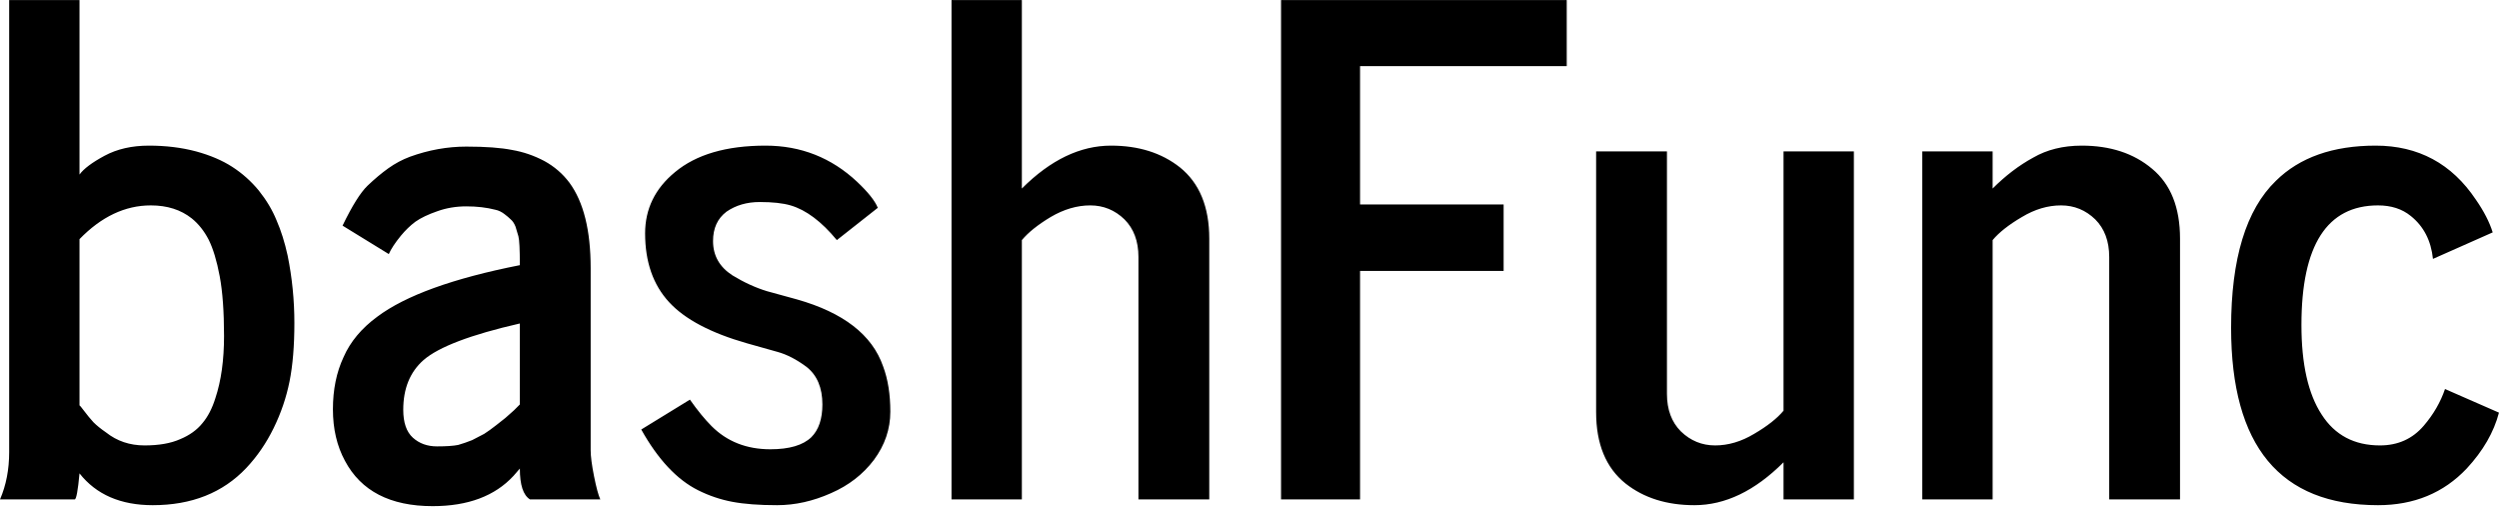
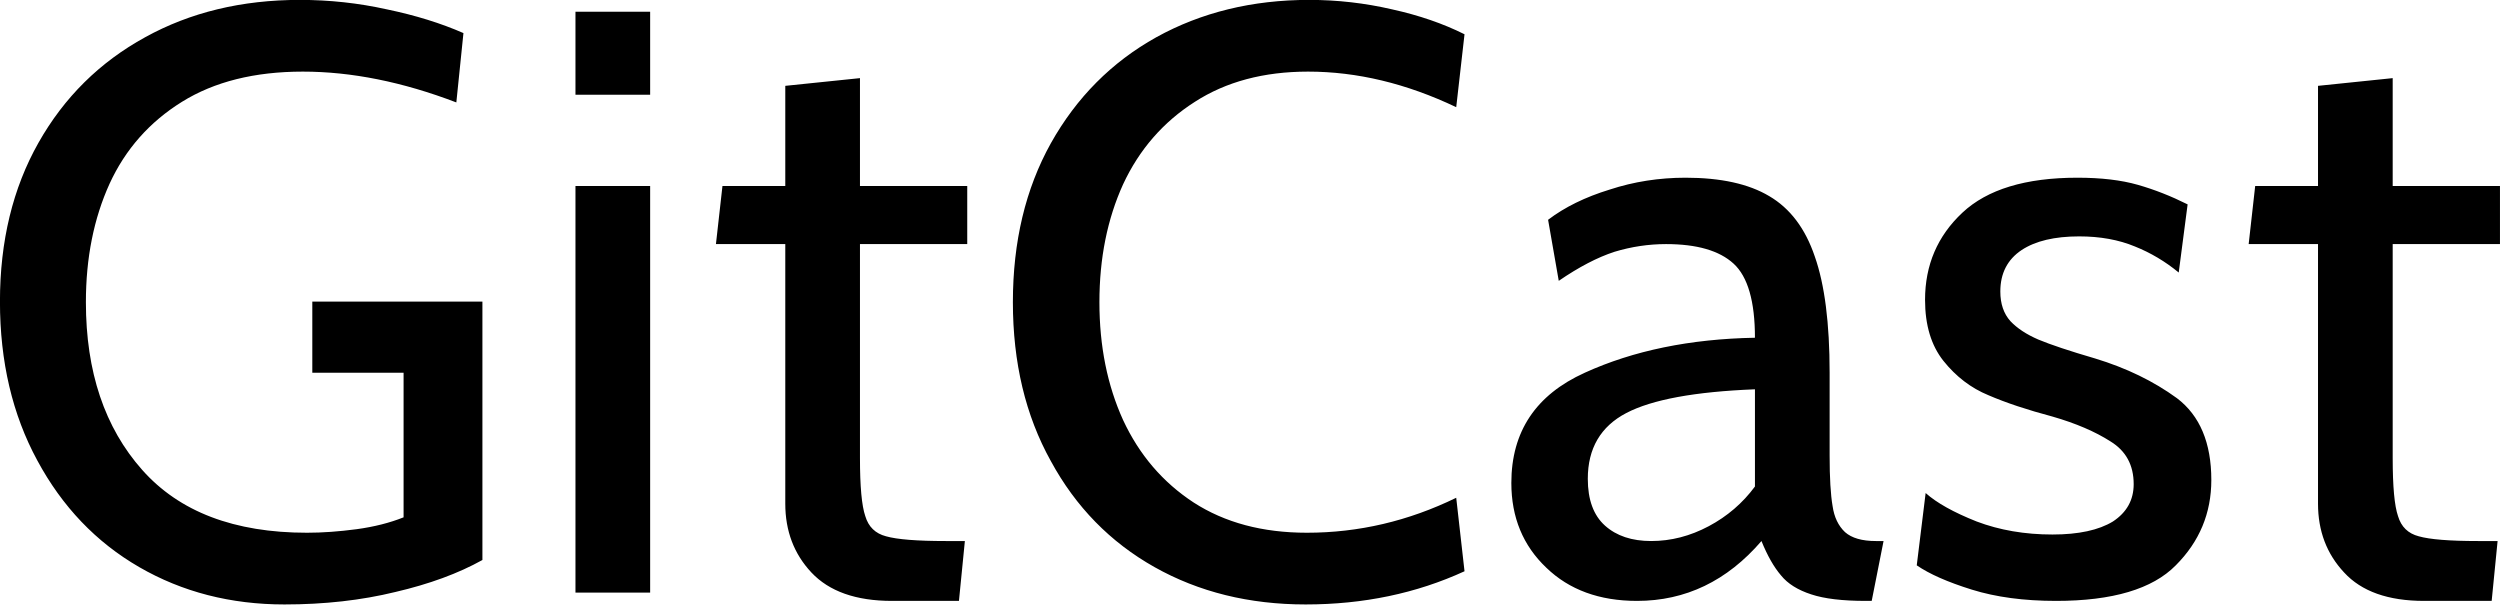
- <svg xmlns="http://www.w3.org/2000/svg" data-v-423bf9ae="" viewBox="0 0 296.406 60" class="font">
-   <g data-v-423bf9ae="" id="0392e31f-7ae2-4f58-8453-cd8f2622175a" fill="black" transform="matrix(5.714286,0,0,5.714286,-2.455361,-41.36161)">
-     <path d="M3.56 11.50L3.56 11.50L3.56 11.50Q2.76 11.50 2.08 12.20L2.08 12.20L2.08 15.65L2.08 15.65Q2.09 15.65 2.18 15.77L2.18 15.77L2.18 15.77Q2.27 15.89 2.37 16.00L2.37 16.00L2.37 16.00Q2.47 16.10 2.63 16.21L2.63 16.21L2.63 16.21Q2.97 16.48 3.43 16.48L3.43 16.48L3.43 16.48Q3.88 16.48 4.17 16.35L4.17 16.35L4.17 16.35Q4.46 16.23 4.63 16.02L4.63 16.02L4.63 16.02Q4.80 15.82 4.90 15.50L4.90 15.50L4.90 15.50Q5.08 14.96 5.08 14.21L5.08 14.21L5.08 14.21Q5.08 13.45 4.99 12.97L4.99 12.97L4.99 12.97Q4.90 12.49 4.76 12.21L4.76 12.21L4.76 12.21Q4.62 11.94 4.41 11.77L4.41 11.77L4.41 11.77Q4.07 11.50 3.56 11.50ZM2.08 17.06L2.08 17.06L2.08 17.06Q2.03 17.60 1.98 17.60L1.98 17.60L0.43 17.60L0.43 17.60Q0.62 17.16 0.62 16.62L0.62 16.62L0.62 7.24L2.08 7.24L2.08 10.86L2.08 10.86Q2.21 10.68 2.60 10.47L2.60 10.47L2.60 10.47Q2.99 10.26 3.52 10.26L3.52 10.26L3.52 10.26Q4.05 10.26 4.50 10.38L4.50 10.38L4.50 10.38Q4.94 10.50 5.25 10.70L5.25 10.70L5.25 10.70Q5.56 10.90 5.80 11.19L5.80 11.19L5.80 11.19Q6.04 11.49 6.17 11.81L6.17 11.81L6.17 11.81Q6.31 12.13 6.40 12.54L6.40 12.54L6.40 12.54Q6.54 13.23 6.54 13.94L6.54 13.94L6.54 13.94Q6.54 14.65 6.44 15.15L6.44 15.15L6.44 15.15Q6.34 15.65 6.11 16.12L6.11 16.12L6.11 16.12Q5.88 16.59 5.54 16.95L5.54 16.95L5.54 16.95Q4.81 17.72 3.60 17.72L3.60 17.72L3.60 17.72Q2.60 17.72 2.08 17.06ZM8.80 15.74L8.80 15.74L8.80 15.74Q8.80 16.14 9.00 16.32L9.00 16.32L9.00 16.32Q9.20 16.50 9.50 16.50L9.50 16.50L9.50 16.50Q9.79 16.50 9.94 16.47L9.94 16.47L9.94 16.47Q10.08 16.43 10.23 16.37L10.23 16.37L10.48 16.24L10.48 16.24Q10.59 16.17 10.73 16.06L10.73 16.06L10.92 15.91L10.92 15.91Q10.98 15.86 11.10 15.75L11.10 15.75L11.22 15.63L11.22 13.95L11.22 13.95Q9.69 14.30 9.22 14.71L9.22 14.71L9.22 14.71Q8.80 15.08 8.80 15.74ZM12.89 17.60L11.43 17.60L11.43 17.60Q11.22 17.47 11.22 16.96L11.22 16.96L11.09 17.11L11.09 17.11Q10.51 17.74 9.41 17.74L9.41 17.74L9.41 17.74Q8.09 17.74 7.59 16.80L7.59 16.80L7.59 16.80Q7.34 16.34 7.34 15.73L7.34 15.73L7.34 15.73Q7.34 15.12 7.56 14.65L7.56 14.65L7.56 14.65Q7.77 14.17 8.26 13.81L8.26 13.81L8.26 13.81Q9.14 13.15 11.22 12.74L11.22 12.74L11.22 12.74Q11.22 12.25 11.19 12.14L11.19 12.14L11.19 12.14Q11.16 12.03 11.13 11.94L11.13 11.94L11.13 11.94Q11.09 11.84 11.03 11.79L11.03 11.79L11.03 11.79Q10.98 11.74 10.90 11.68L10.90 11.68L10.90 11.68Q10.81 11.61 10.71 11.59L10.71 11.59L10.71 11.59Q10.44 11.52 10.11 11.52L10.11 11.52L10.11 11.52Q9.79 11.52 9.51 11.62L9.51 11.62L9.51 11.62Q9.22 11.72 9.05 11.84L9.05 11.84L9.05 11.84Q8.89 11.96 8.75 12.13L8.75 12.13L8.75 12.13Q8.57 12.35 8.50 12.51L8.50 12.51L7.54 11.92L7.54 11.92Q7.84 11.30 8.06 11.09L8.06 11.09L8.06 11.09Q8.28 10.88 8.49 10.73L8.49 10.73L8.49 10.73Q8.70 10.58 8.94 10.49L8.94 10.49L8.94 10.49Q9.52 10.28 10.11 10.28L10.11 10.28L10.11 10.28Q10.71 10.28 11.06 10.35L11.06 10.35L11.06 10.35Q11.41 10.41 11.73 10.58L11.73 10.58L11.73 10.58Q12.04 10.75 12.25 11.03L12.25 11.03L12.25 11.03Q12.69 11.63 12.69 12.80L12.69 12.80L12.69 16.58L12.69 16.58Q12.69 16.77 12.76 17.12L12.76 17.12L12.76 17.12Q12.83 17.47 12.89 17.60L12.89 17.60ZM13.74 16.15L13.74 16.15L14.75 15.53L14.75 15.53Q14.99 15.87 15.20 16.08L15.20 16.08L15.20 16.08Q15.68 16.56 16.42 16.56L16.42 16.56L16.42 16.56Q17.01 16.56 17.27 16.31L17.27 16.31L17.27 16.31Q17.50 16.08 17.50 15.63L17.50 15.63L17.50 15.63Q17.50 15.11 17.17 14.85L17.17 14.85L17.17 14.85Q16.86 14.62 16.57 14.54L16.57 14.54L15.93 14.36L15.93 14.36Q14.81 14.04 14.32 13.51L14.32 13.51L14.32 13.51Q13.82 12.97 13.82 12.08L13.82 12.08L13.82 12.08Q13.82 11.32 14.44 10.81L14.44 10.81L14.44 10.81Q15.10 10.26 16.32 10.26L16.32 10.26L16.32 10.26Q17.42 10.26 18.22 11.01L18.22 11.01L18.22 11.01Q18.56 11.33 18.65 11.55L18.65 11.55L17.80 12.22L17.80 12.22Q17.32 11.64 16.84 11.50L16.84 11.50L16.84 11.50Q16.60 11.43 16.20 11.43L16.20 11.43L16.20 11.43Q15.80 11.43 15.51 11.63L15.51 11.63L15.51 11.63Q15.23 11.84 15.23 12.24L15.23 12.24L15.23 12.24Q15.23 12.69 15.63 12.95L15.63 12.95L15.63 12.95Q15.99 13.17 16.35 13.28L16.35 13.28L16.97 13.45L16.97 13.45Q18.42 13.86 18.76 14.84L18.76 14.84L18.76 14.84Q18.91 15.24 18.91 15.78L18.91 15.78L18.91 15.78Q18.91 16.32 18.57 16.78L18.57 16.78L18.57 16.78Q18.23 17.23 17.68 17.47L17.68 17.47L17.68 17.47Q17.12 17.72 16.56 17.72L16.56 17.72L16.56 17.72Q16.00 17.72 15.63 17.65L15.63 17.65L15.63 17.65Q15.26 17.58 14.92 17.41L14.92 17.41L14.92 17.41Q14.26 17.08 13.74 16.15ZM25.53 12.19L25.53 12.19L25.53 17.60L24.06 17.60L24.06 12.57L24.06 12.57Q24.06 12.08 23.77 11.79L23.77 11.79L23.77 11.79Q23.47 11.50 23.06 11.50L23.06 11.50L23.06 11.50Q22.65 11.50 22.24 11.74L22.24 11.74L22.24 11.74Q21.84 11.98 21.64 12.22L21.64 12.22L21.64 17.60L20.18 17.60L20.18 7.24L21.64 7.24L21.64 11.15L21.64 11.15Q22.53 10.26 23.49 10.26L23.49 10.26L23.49 10.26Q24.35 10.26 24.92 10.71L24.92 10.71L24.92 10.71Q25.53 11.20 25.53 12.19ZM28.66 17.60L27.02 17.60L27.02 7.24L32.95 7.24L32.95 8.61L28.66 8.61L28.66 11.48L31.64 11.48L31.64 12.86L28.66 12.86L28.66 17.60ZM33.56 15.79L33.56 15.79L33.56 10.38L35.03 10.38L35.03 15.41L35.03 15.41Q35.03 15.90 35.32 16.19L35.32 16.19L35.32 16.19Q35.62 16.48 36.03 16.48L36.03 16.48L36.03 16.48Q36.44 16.48 36.84 16.24L36.84 16.24L36.84 16.24Q37.25 16.00 37.45 15.76L37.45 15.76L37.45 10.38L38.91 10.38L38.91 17.60L37.45 17.60L37.45 16.83L37.45 16.83Q36.56 17.72 35.60 17.72L35.60 17.72L35.60 17.72Q34.74 17.72 34.17 17.27L34.17 17.27L34.17 17.27Q33.56 16.78 33.56 15.79ZM45.68 12.19L45.68 12.19L45.68 17.60L44.21 17.60L44.21 12.57L44.21 12.57Q44.21 12.08 43.92 11.79L43.92 11.79L43.92 11.79Q43.62 11.50 43.21 11.50L43.21 11.50L43.21 11.50Q42.80 11.50 42.40 11.74L42.40 11.74L42.40 11.74Q41.99 11.98 41.79 12.22L41.79 12.22L41.79 17.60L40.33 17.60L40.33 10.38L41.79 10.38L41.79 11.15L41.79 11.15Q42.19 10.75 42.63 10.51L42.63 10.51L42.63 10.51Q43.06 10.26 43.64 10.26L43.64 10.26L43.64 10.26Q44.53 10.26 45.10 10.74L45.10 10.74L45.10 10.74Q45.68 11.22 45.68 12.19ZM46.74 14.04L46.74 14.04L46.74 14.04Q46.74 11.89 47.67 10.99L47.67 10.99L47.67 10.99Q48.41 10.26 49.74 10.26L49.74 10.26L49.74 10.26Q51.07 10.26 51.82 11.38L51.82 11.38L51.82 11.38Q52.07 11.74 52.17 12.06L52.17 12.06L50.93 12.61L50.93 12.61Q50.87 12.04 50.47 11.72L50.47 11.72L50.47 11.72Q50.20 11.50 49.79 11.50L49.79 11.50L49.79 11.50Q48.20 11.50 48.20 13.98L48.20 13.98L48.20 13.98Q48.20 15.20 48.62 15.84L48.62 15.84L48.62 15.84Q49.03 16.48 49.83 16.48L49.83 16.48L49.83 16.48Q50.39 16.48 50.74 16.07L50.74 16.07L50.74 16.07Q51.04 15.72 51.18 15.31L51.18 15.31L52.30 15.80L52.30 15.80Q52.14 16.41 51.63 16.96L51.63 16.96L51.63 16.96Q50.91 17.72 49.79 17.72L49.79 17.72L49.79 17.72Q46.74 17.72 46.74 14.04Z" />
+ <svg xmlns="http://www.w3.org/2000/svg" data-v-423bf9ae="" viewBox="0 0 248.135 60" class="font">
+   <g data-v-423bf9ae="" id="39c72b6d-dcec-4216-83f2-4a3baf24ecee" fill="black" transform="matrix(5.882803,0,0,5.882803,-3.240138,-20.65875)">
+     <path d="M5.35 13.71L5.35 13.71Q3.99 13.71 2.90 13.08L2.90 13.08L2.90 13.08Q1.81 12.45 1.18 11.28L1.18 11.28L1.18 11.28Q0.55 10.12 0.55 8.60L0.55 8.60L0.55 8.60Q0.55 7.07 1.20 5.92L1.20 5.92L1.20 5.92Q1.85 4.77 3.00 4.14L3.00 4.14L3.00 4.14Q4.14 3.51 5.61 3.51L5.61 3.51L5.61 3.51Q6.36 3.51 7.08 3.67L7.08 3.67L7.08 3.67Q7.80 3.82 8.37 4.07L8.37 4.07L8.25 5.24L8.25 5.24Q6.89 4.72 5.66 4.72L5.66 4.72L5.66 4.72Q4.44 4.72 3.62 5.23L3.62 5.23L3.62 5.23Q2.80 5.74 2.40 6.61L2.40 6.61L2.40 6.61Q2.00 7.49 2.00 8.61L2.00 8.61L2.00 8.61Q2.00 10.37 2.95 11.44L2.95 11.44L2.95 11.44Q3.89 12.50 5.73 12.50L5.73 12.50L5.73 12.50Q6.12 12.50 6.57 12.44L6.57 12.44L6.57 12.44Q7.01 12.38 7.36 12.24L7.36 12.24L7.36 9.80L5.82 9.80L5.82 8.60L8.69 8.60L8.69 12.96L8.69 12.96Q8.08 13.30 7.22 13.50L7.22 13.50L7.22 13.50Q6.36 13.71 5.35 13.71L5.35 13.71ZM10.26 5.11L10.26 3.71L11.52 3.71L11.52 5.11L10.26 5.11ZM10.26 13.51L10.26 6.65L11.52 6.65L11.52 13.51L10.26 13.51ZM15.60 13.65L15.60 13.65Q14.69 13.65 14.24 13.17L14.24 13.17L14.24 13.17Q13.80 12.70 13.80 12.01L13.80 12.01L13.80 7.63L12.63 7.63L12.74 6.65L13.80 6.65L13.80 4.96L15.06 4.83L15.06 6.65L16.87 6.65L16.87 7.63L15.06 7.63L15.06 11.24L15.06 11.24Q15.06 11.96 15.15 12.22L15.15 12.22L15.15 12.22Q15.23 12.49 15.50 12.56L15.50 12.56L15.50 12.56Q15.78 12.64 16.51 12.64L16.51 12.64L16.83 12.64L16.73 13.65L15.60 13.65ZM22.58 13.71L22.58 13.71Q21.15 13.71 20.03 13.08L20.03 13.08L20.03 13.08Q18.91 12.45 18.28 11.29L18.28 11.29L18.28 11.29Q17.64 10.14 17.64 8.61L17.64 8.61L17.64 8.61Q17.64 7.08 18.28 5.93L18.28 5.93L18.28 5.93Q18.93 4.77 20.06 4.14L20.06 4.14L20.06 4.14Q21.20 3.51 22.64 3.51L22.64 3.51L22.64 3.51Q23.35 3.51 24.04 3.67L24.04 3.67L24.04 3.67Q24.72 3.82 25.26 4.09L25.26 4.09L25.12 5.32L25.12 5.32Q23.86 4.72 22.62 4.72L22.62 4.72L22.62 4.72Q21.50 4.72 20.71 5.23L20.71 5.23L20.71 5.23Q19.91 5.74 19.50 6.62L19.50 6.62L19.50 6.62Q19.10 7.50 19.10 8.61L19.10 8.61L19.10 8.61Q19.10 9.72 19.50 10.60L19.50 10.60L19.50 10.60Q19.91 11.48 20.69 11.99L20.69 11.99L20.69 11.99Q21.48 12.50 22.60 12.50L22.60 12.50L22.60 12.50Q23.91 12.50 25.12 11.91L25.12 11.91L25.26 13.15L25.26 13.15Q24.04 13.71 22.58 13.71L22.58 13.71ZM28.17 13.65L28.17 13.65Q27.22 13.65 26.64 13.09L26.64 13.09L26.64 13.09Q26.05 12.53 26.05 11.66L26.05 11.66L26.05 11.66Q26.05 10.36 27.29 9.80L27.29 9.80L27.29 9.80Q28.52 9.24 30.16 9.21L30.16 9.21L30.16 9.21Q30.16 8.29 29.80 7.96L29.80 7.96L29.80 7.96Q29.44 7.63 28.66 7.63L28.66 7.63L28.66 7.63Q28.22 7.63 27.79 7.76L27.79 7.76L27.79 7.76Q27.36 7.90 26.85 8.25L26.85 8.25L26.67 7.22L26.67 7.22Q27.09 6.90 27.71 6.71L27.71 6.71L27.71 6.71Q28.32 6.51 28.99 6.51L28.99 6.51L28.99 6.51Q29.88 6.51 30.40 6.82L30.40 6.82L30.40 6.82Q30.93 7.13 31.17 7.84L31.17 7.84L31.17 7.84Q31.42 8.55 31.42 9.80L31.42 9.80L31.42 11.20L31.42 11.20Q31.42 11.76 31.47 12.05L31.47 12.05L31.47 12.05Q31.51 12.33 31.68 12.49L31.68 12.49L31.68 12.49Q31.85 12.64 32.20 12.64L32.20 12.64L32.33 12.64L32.13 13.65L32.03 13.65L32.03 13.65Q31.44 13.65 31.11 13.54L31.11 13.54L31.11 13.54Q30.77 13.43 30.60 13.22L30.60 13.22L30.60 13.22Q30.42 13.01 30.27 12.64L30.27 12.64L30.27 12.64Q29.40 13.65 28.17 13.65L28.17 13.65ZM28.41 12.64L28.41 12.64Q28.91 12.64 29.38 12.39L29.38 12.39L29.38 12.39Q29.85 12.14 30.16 11.72L30.16 11.72L30.16 10.08L30.16 10.08Q28.64 10.14 27.99 10.48L27.99 10.48L27.99 10.48Q27.34 10.82 27.34 11.59L27.34 11.59L27.34 11.59Q27.34 12.12 27.63 12.38L27.63 12.38L27.63 12.38Q27.92 12.64 28.41 12.64L28.41 12.64ZM35.24 13.65L35.24 13.65Q34.43 13.65 33.82 13.46L33.82 13.46L33.82 13.46Q33.21 13.27 32.89 13.05L32.89 13.05L33.04 11.83L33.04 11.83Q33.32 12.08 33.90 12.31L33.90 12.31L33.90 12.31Q34.48 12.53 35.18 12.53L35.18 12.53L35.18 12.53Q35.84 12.53 36.20 12.31L36.20 12.31L36.20 12.31Q36.55 12.08 36.55 11.68L36.55 11.68L36.55 11.68Q36.55 11.20 36.16 10.96L36.16 10.96L36.16 10.96Q35.77 10.71 35.18 10.54L35.18 10.54L35.18 10.54Q34.54 10.37 34.10 10.18L34.10 10.18L34.10 10.18Q33.66 10.00 33.34 9.60L33.34 9.60L33.34 9.60Q33.03 9.21 33.03 8.57L33.03 8.57L33.03 8.57Q33.03 7.69 33.66 7.10L33.66 7.10L33.66 7.10Q34.29 6.51 35.60 6.51L35.60 6.51L35.60 6.51Q36.20 6.51 36.62 6.63L36.62 6.63L36.62 6.63Q37.04 6.75 37.46 6.96L37.46 6.96L37.31 8.11L37.31 8.11Q36.97 7.83 36.57 7.67L36.57 7.67L36.57 7.67Q36.16 7.50 35.63 7.50L35.63 7.50L35.63 7.50Q35.01 7.50 34.66 7.73L34.66 7.73L34.66 7.73Q34.30 7.97 34.30 8.43L34.30 8.43L34.30 8.43Q34.30 8.74 34.47 8.93L34.47 8.93L34.47 8.93Q34.64 9.11 34.94 9.24L34.94 9.24L34.94 9.24Q35.25 9.37 35.90 9.56L35.90 9.56L35.90 9.56Q36.69 9.80 37.28 10.23L37.28 10.23L37.28 10.23Q37.86 10.67 37.86 11.61L37.86 11.61L37.86 11.61Q37.86 12.45 37.26 13.05L37.26 13.05L37.26 13.05Q36.67 13.65 35.24 13.65L35.24 13.65ZM41.45 13.65L41.45 13.65Q40.54 13.65 40.10 13.17L40.10 13.17L40.10 13.17Q39.66 12.70 39.66 12.01L39.66 12.01L39.66 7.63L38.49 7.63L38.60 6.65L39.66 6.65L39.66 4.96L40.92 4.83L40.92 6.65L42.73 6.65L42.73 7.63L40.92 7.63L40.92 11.24L40.92 11.24Q40.92 11.96 41.01 12.22L41.01 12.22L41.01 12.22Q41.09 12.49 41.36 12.56L41.36 12.56L41.36 12.56Q41.64 12.64 42.36 12.64L42.36 12.64L42.69 12.64L42.59 13.65L41.45 13.65Z" />
  </g>
</svg>
